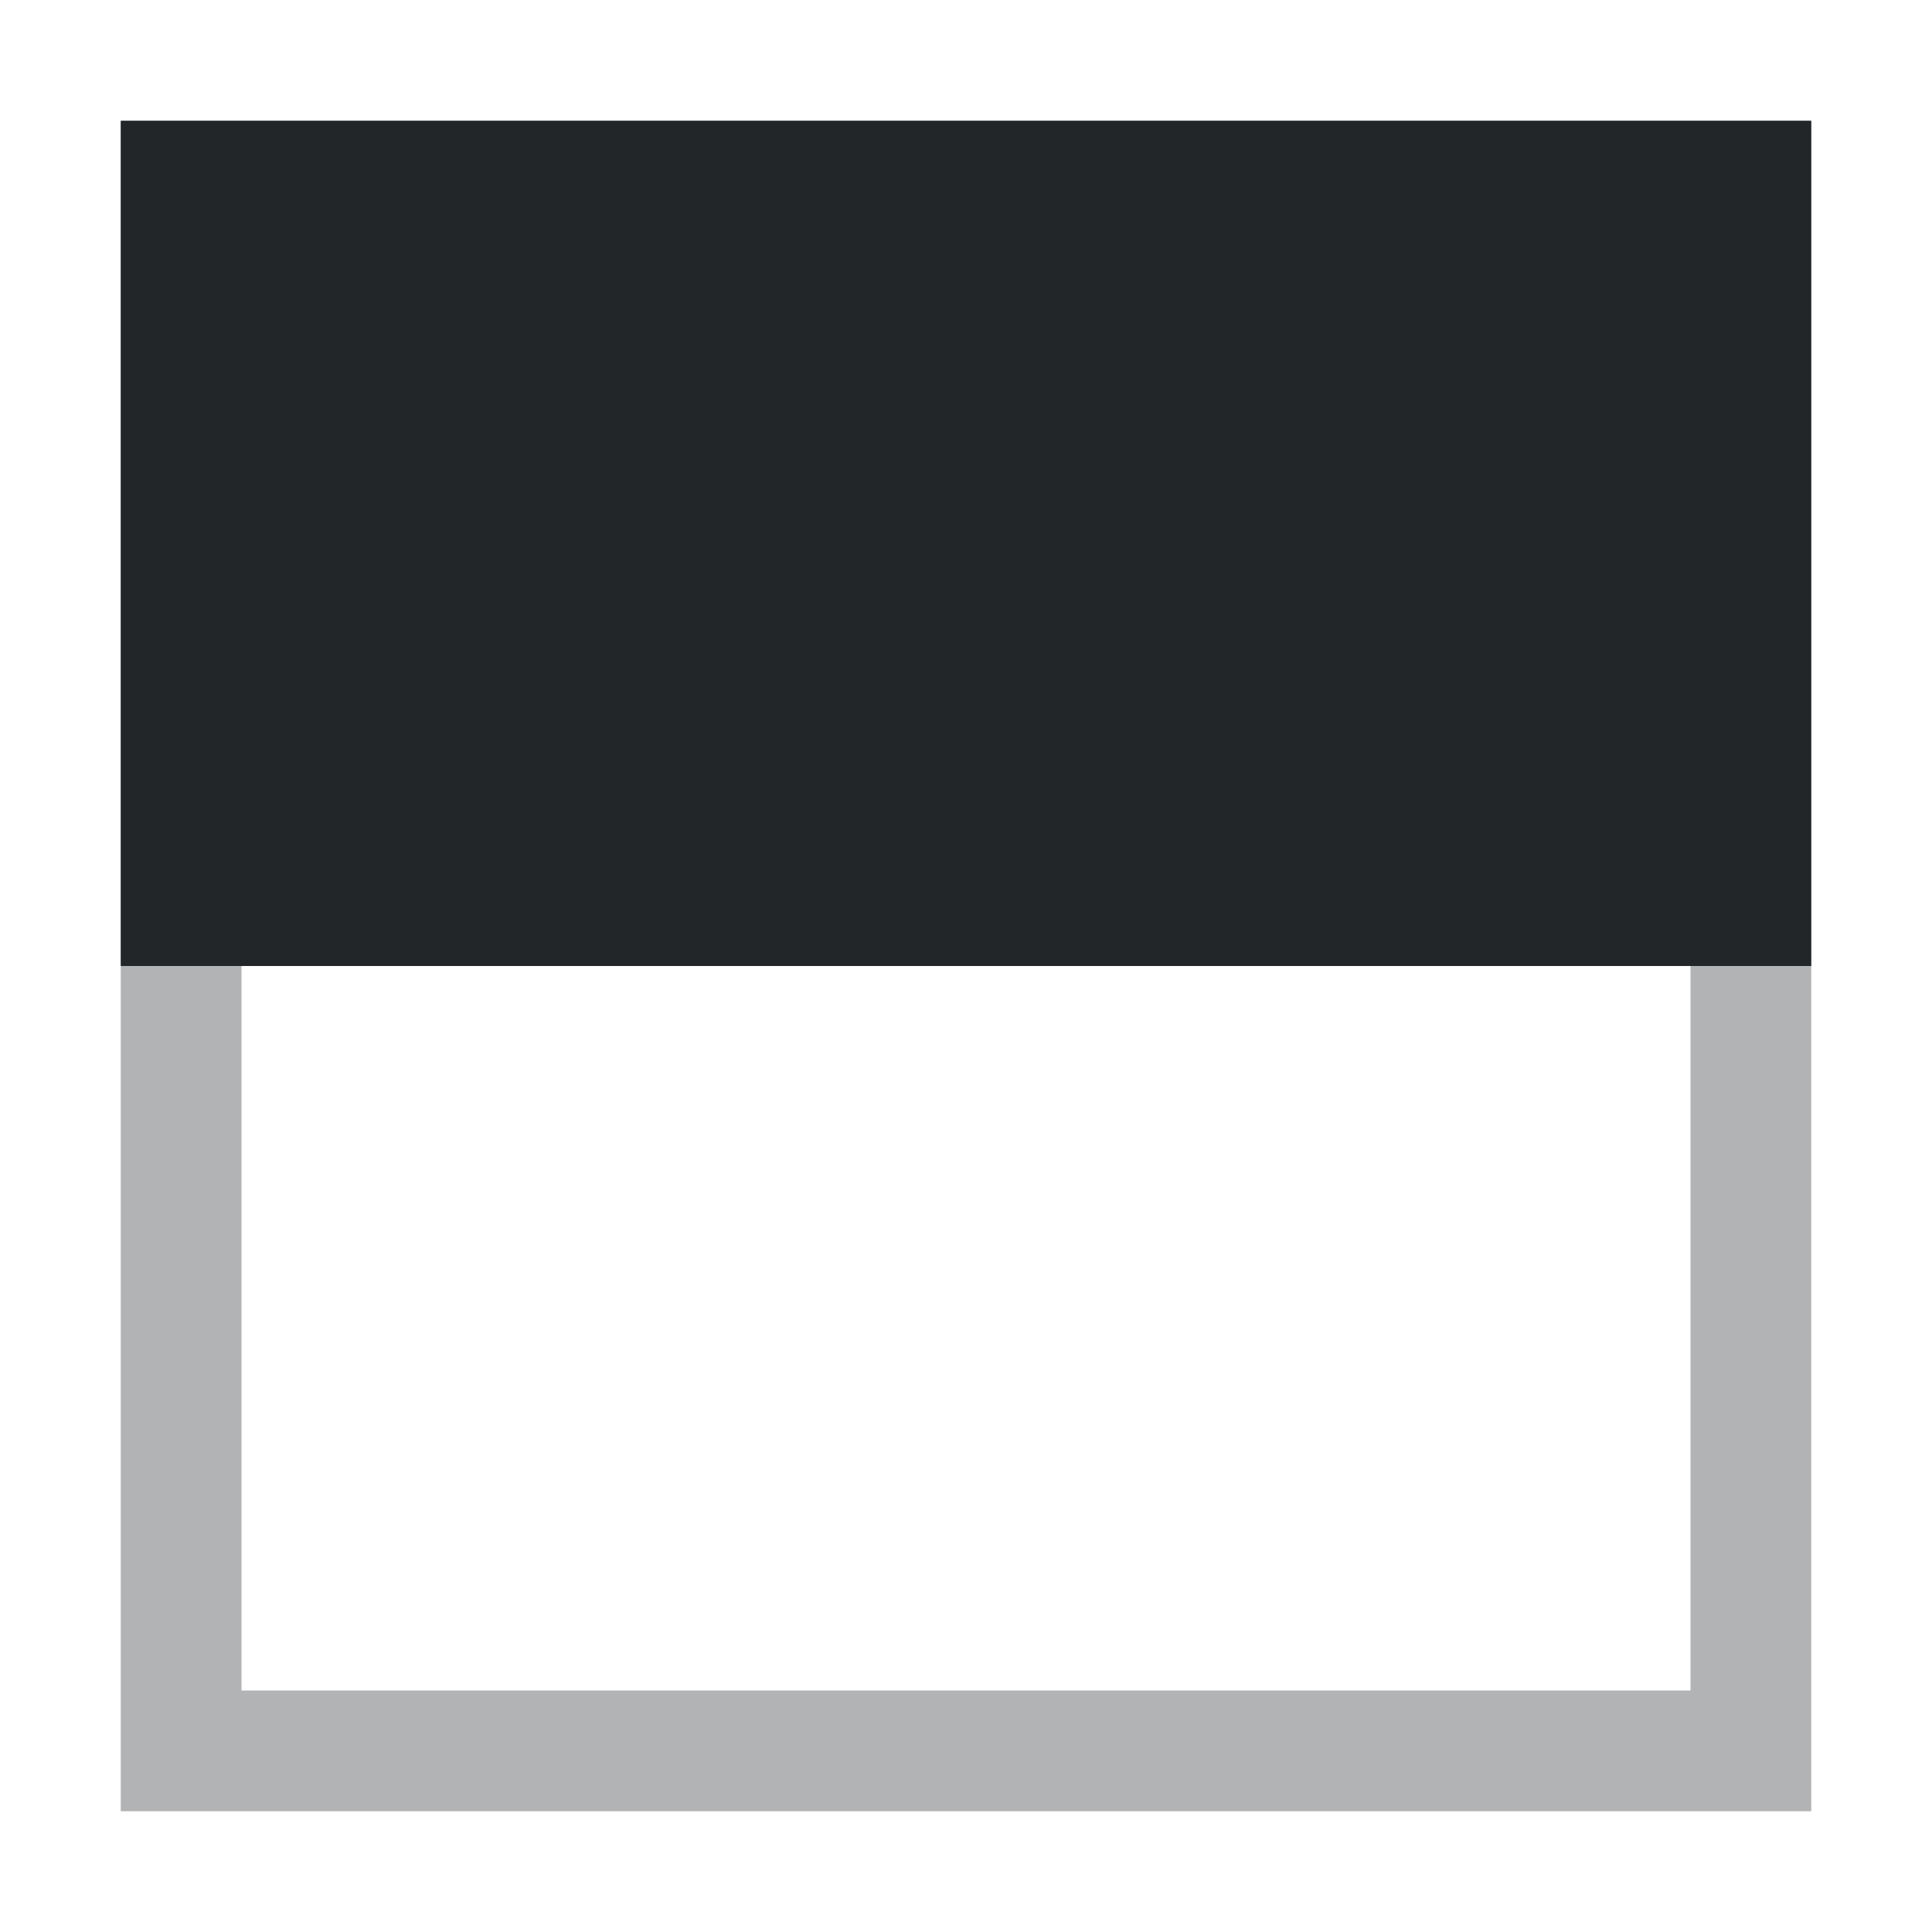
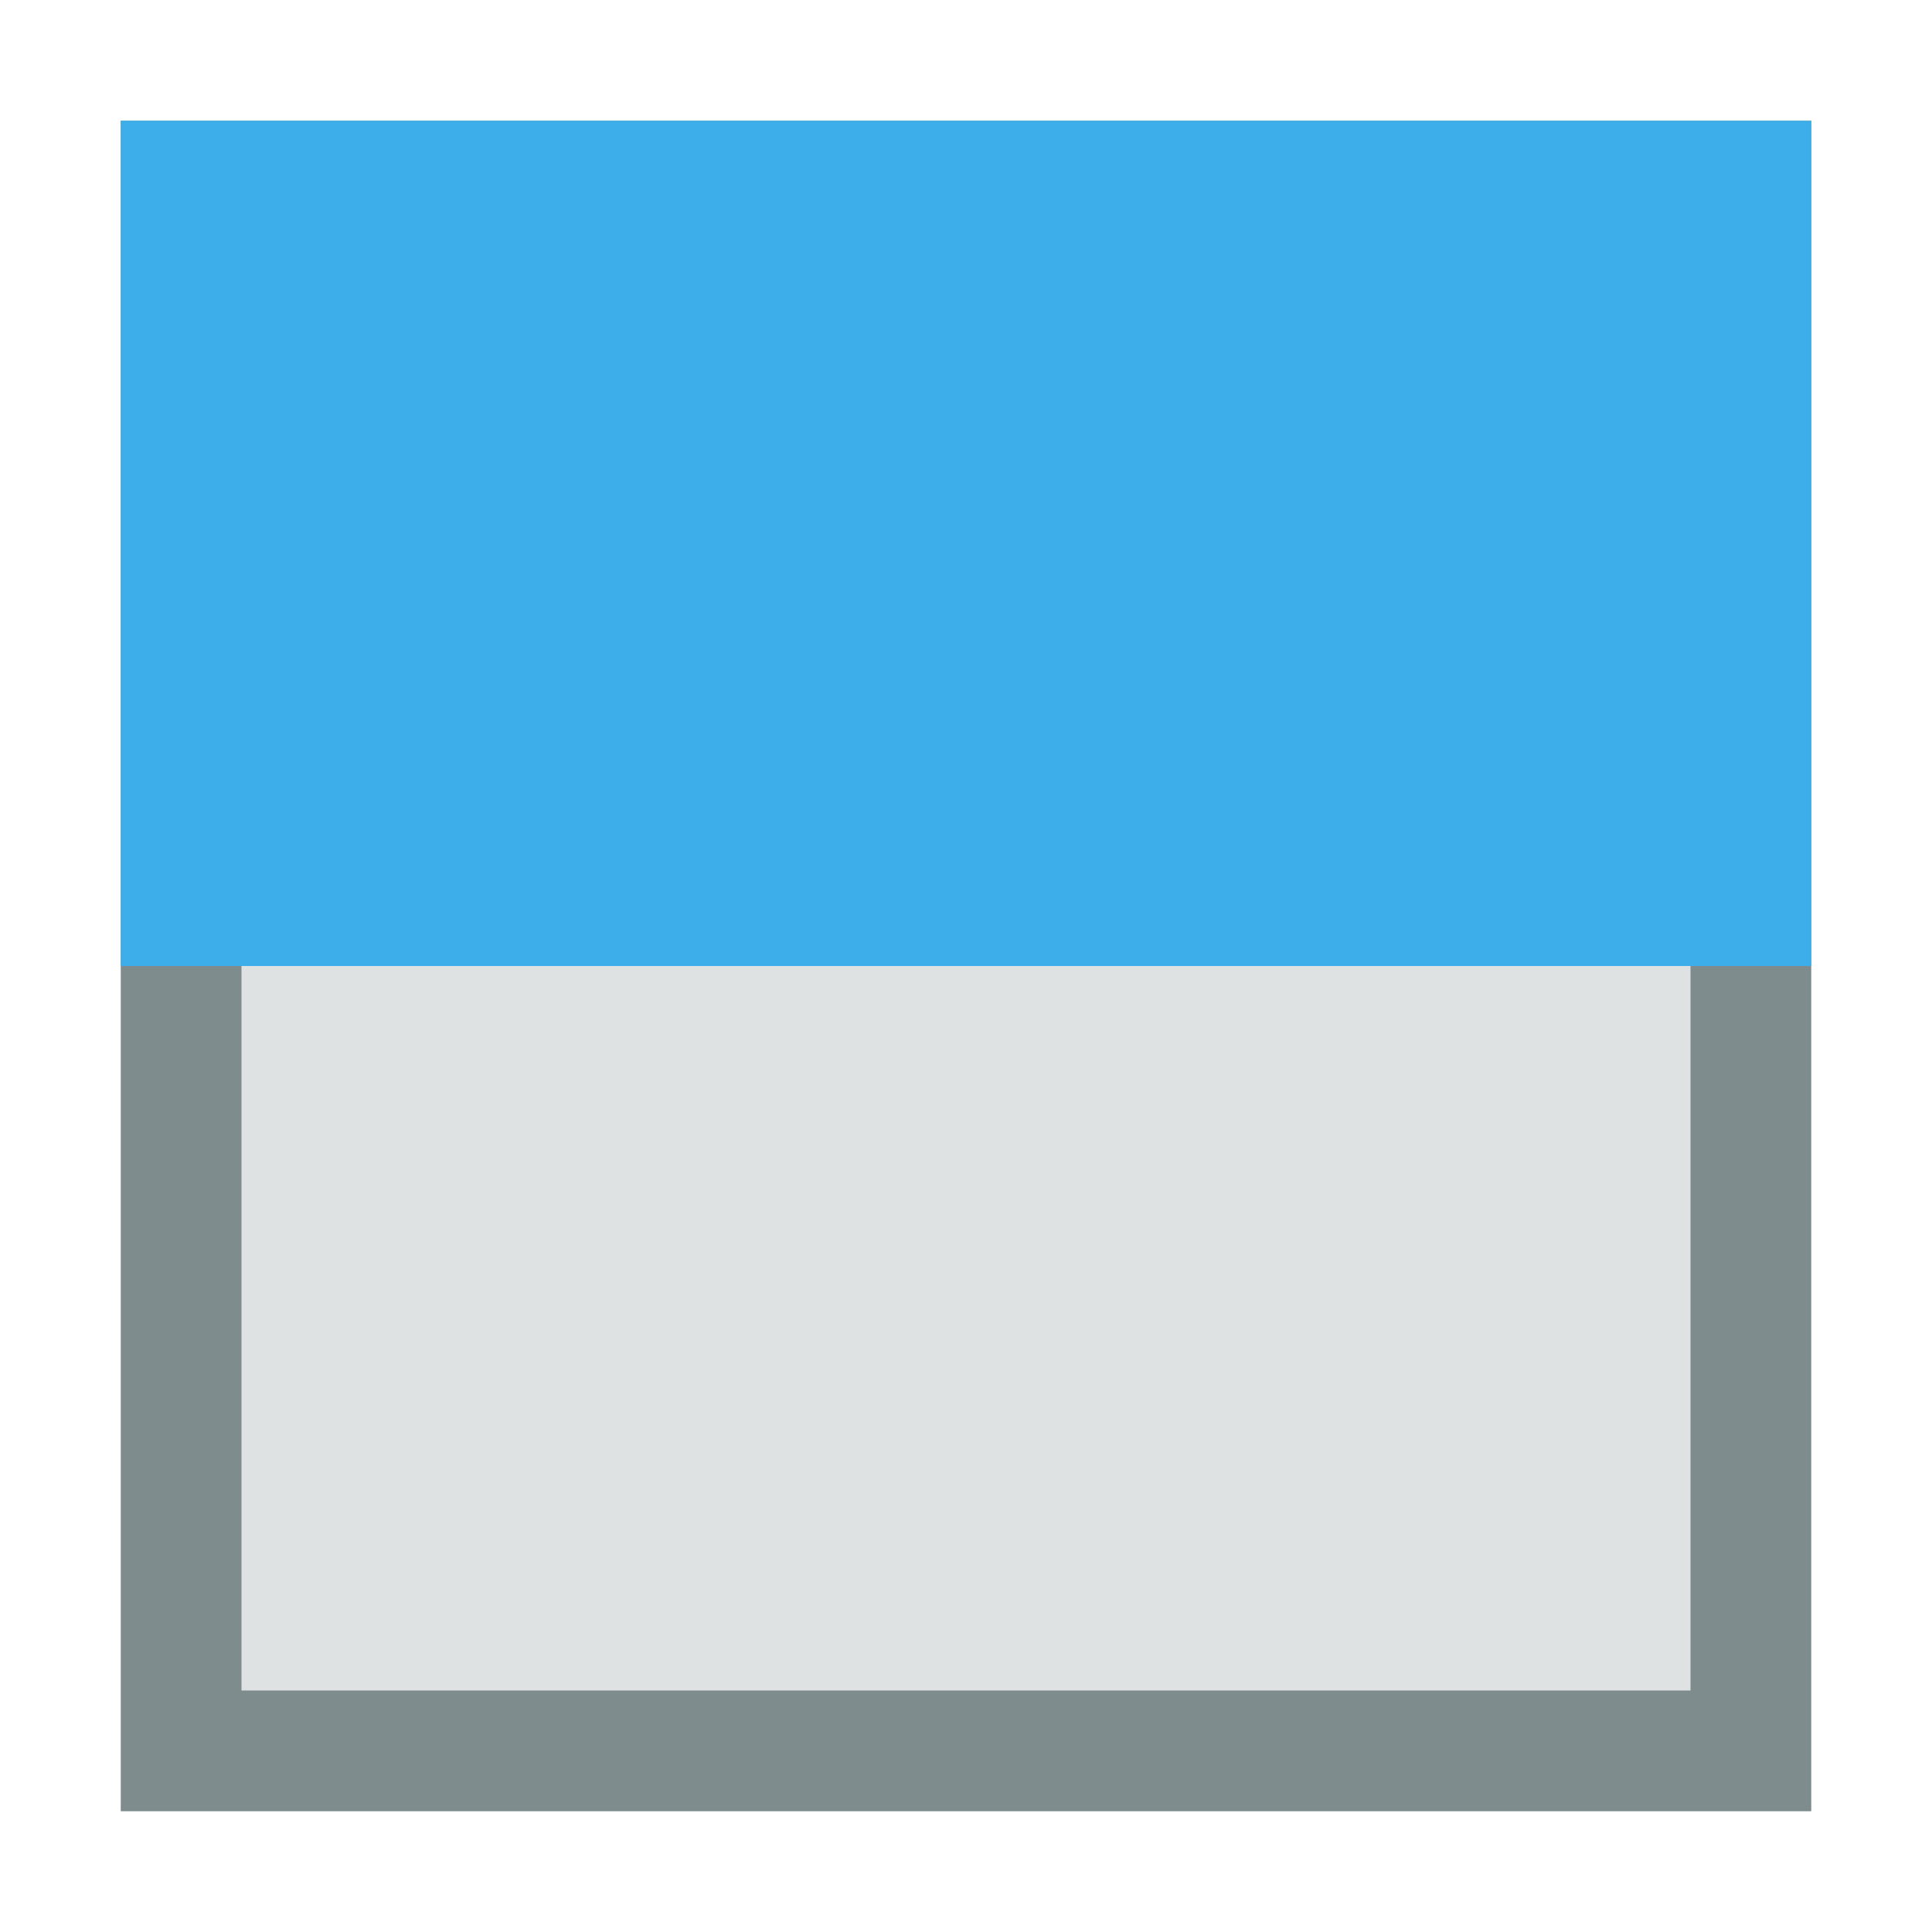
<svg xmlns="http://www.w3.org/2000/svg" viewBox="0 0 16 16">
  <defs id="defs3051">
    <style type="text/css" id="current-color-scheme">
- 			.ColorScheme-Text {
- 				color:#232629;
+ 			.ColorScheme-Highlight {
+ 				color:#3daee9;
			}
		</style>
  </defs>
-   <rect x="1.5" y="1.5" width="13" height="13" style="fill:none;stroke:currentColor;stroke-width:1;opacity:0.35" class="ColorScheme-Text" />
-   <rect x="1" y="1" width="14" height="7" style="fill:currentColor" class="ColorScheme-Text" />
+   <rect x="1.5" y="1.5" width="13" height="13" style="fill:#7f8c8d;fill-opacity:0.25;stroke:#7f8c8d;stroke-width:1" />
+   <rect x="1" y="1" width="14" height="7" style="fill:currentColor" class="ColorScheme-Highlight" />
</svg>
